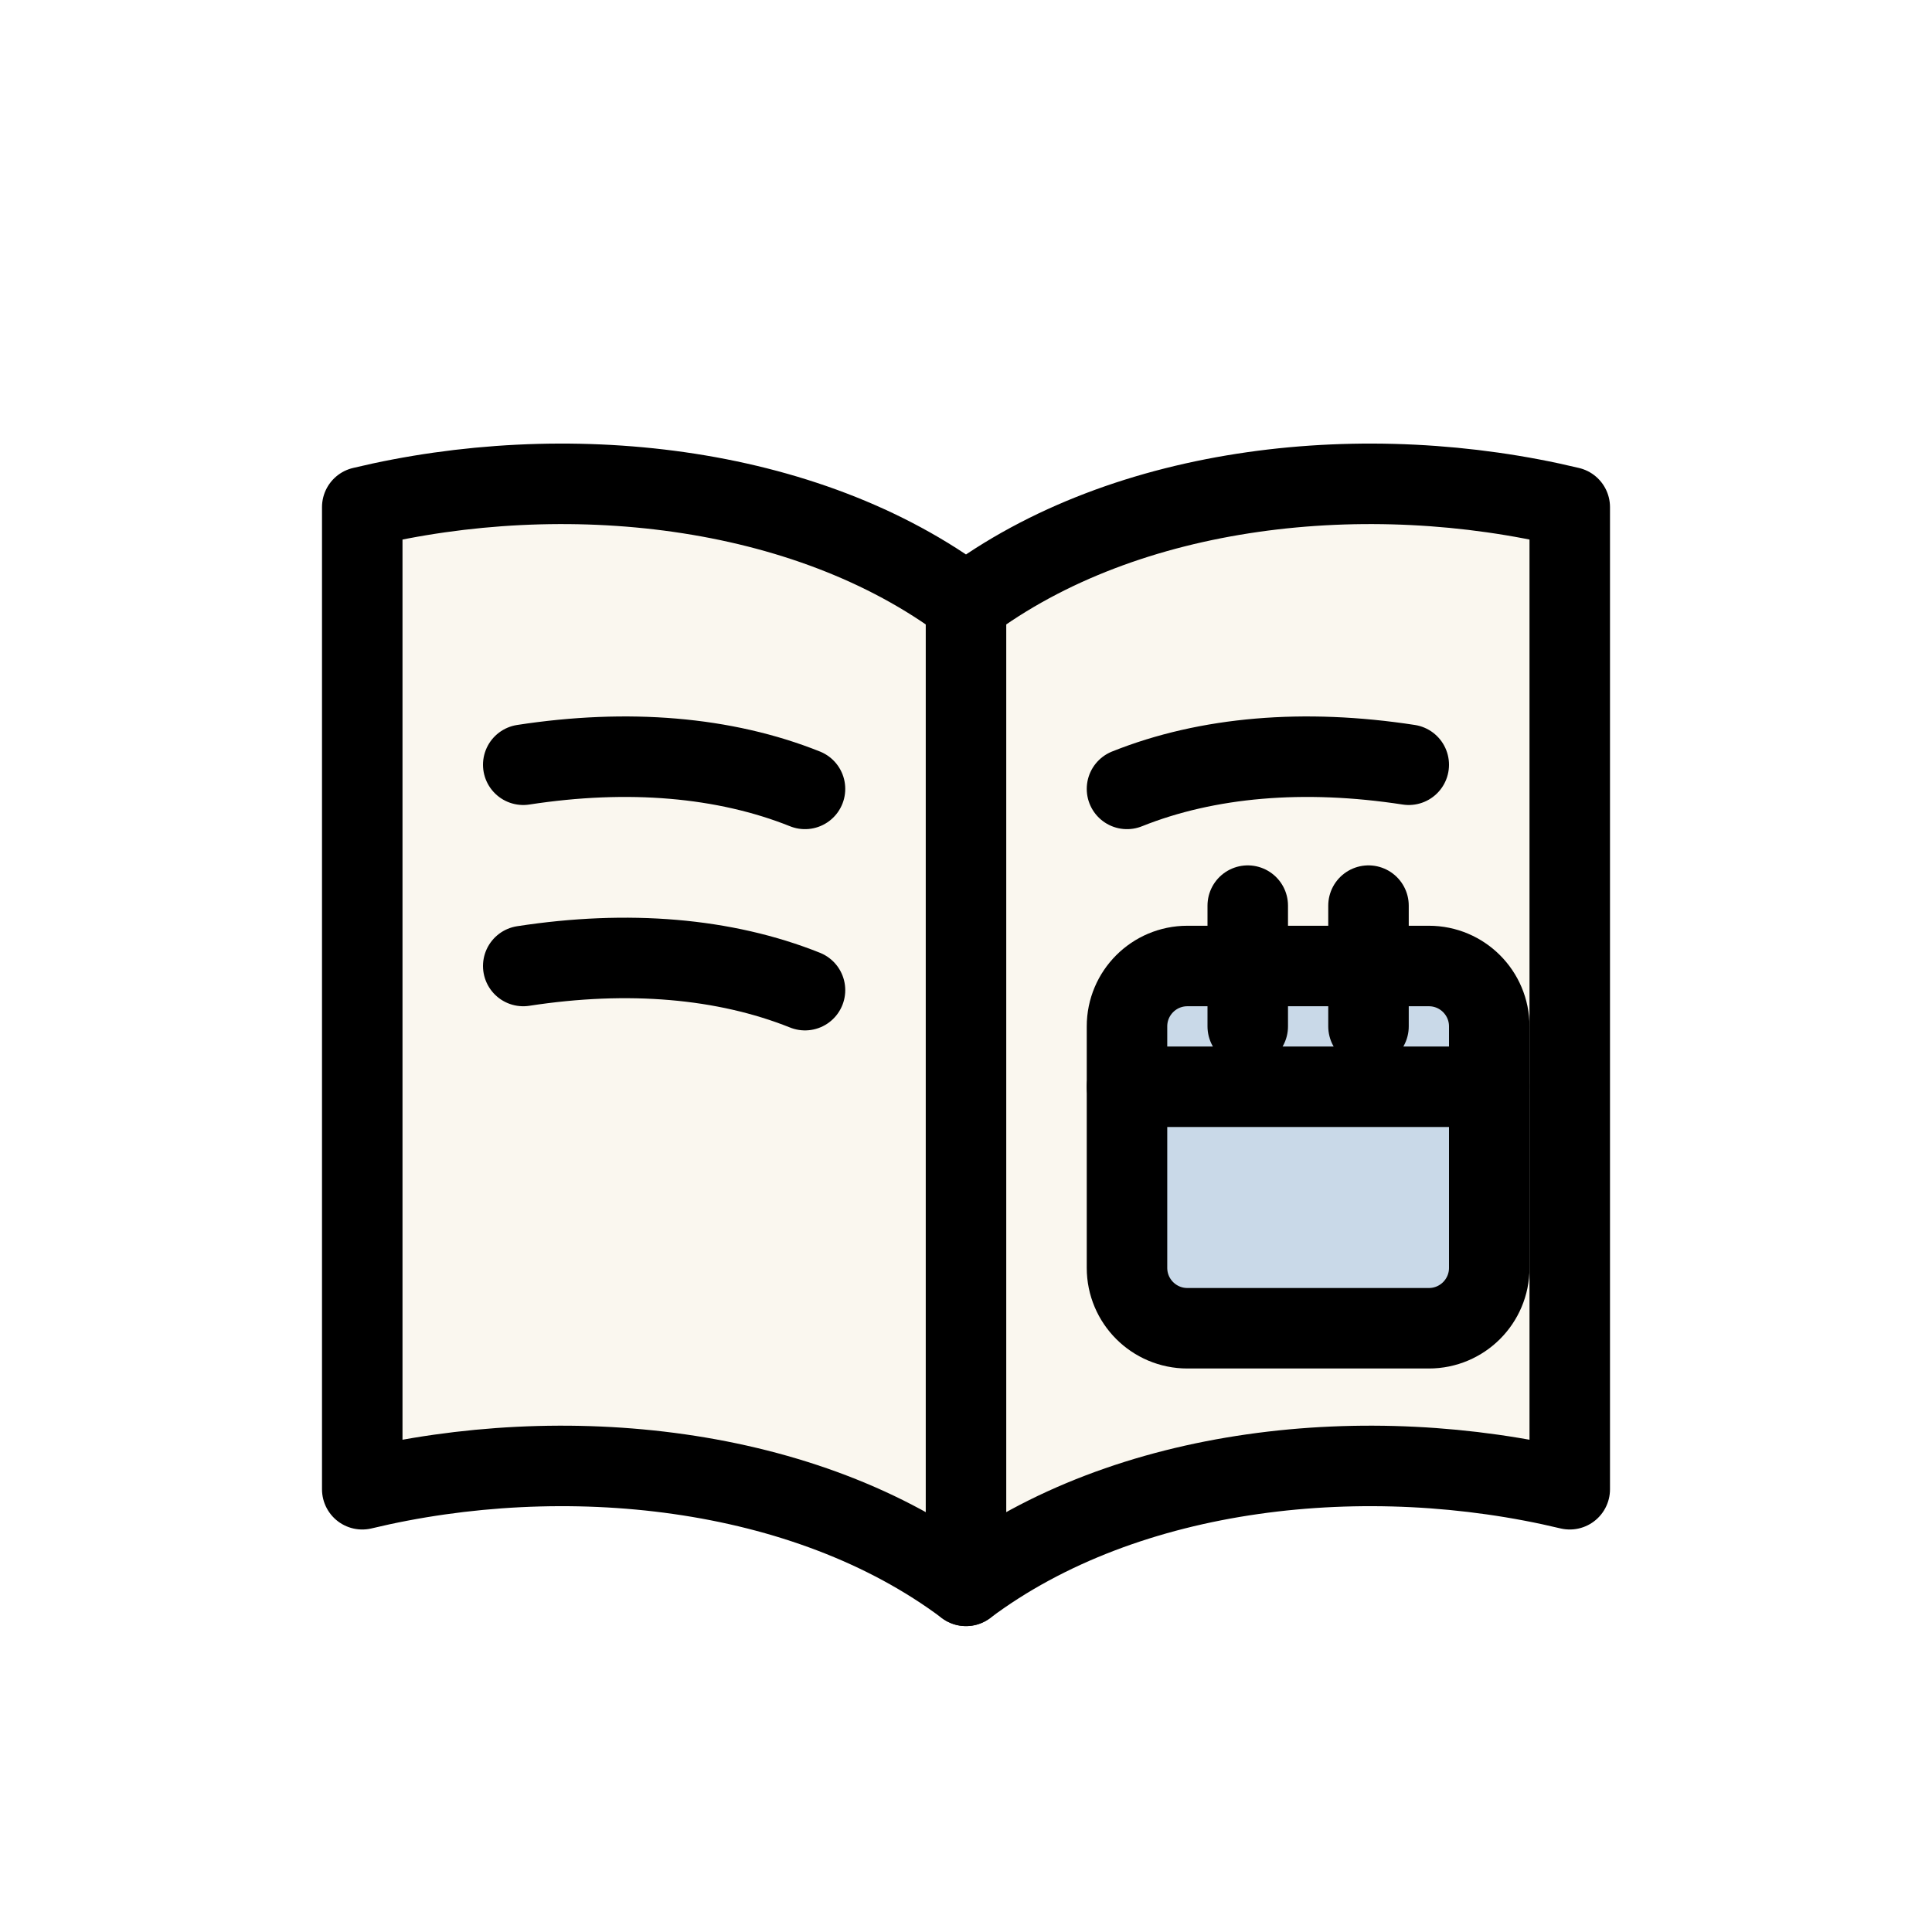
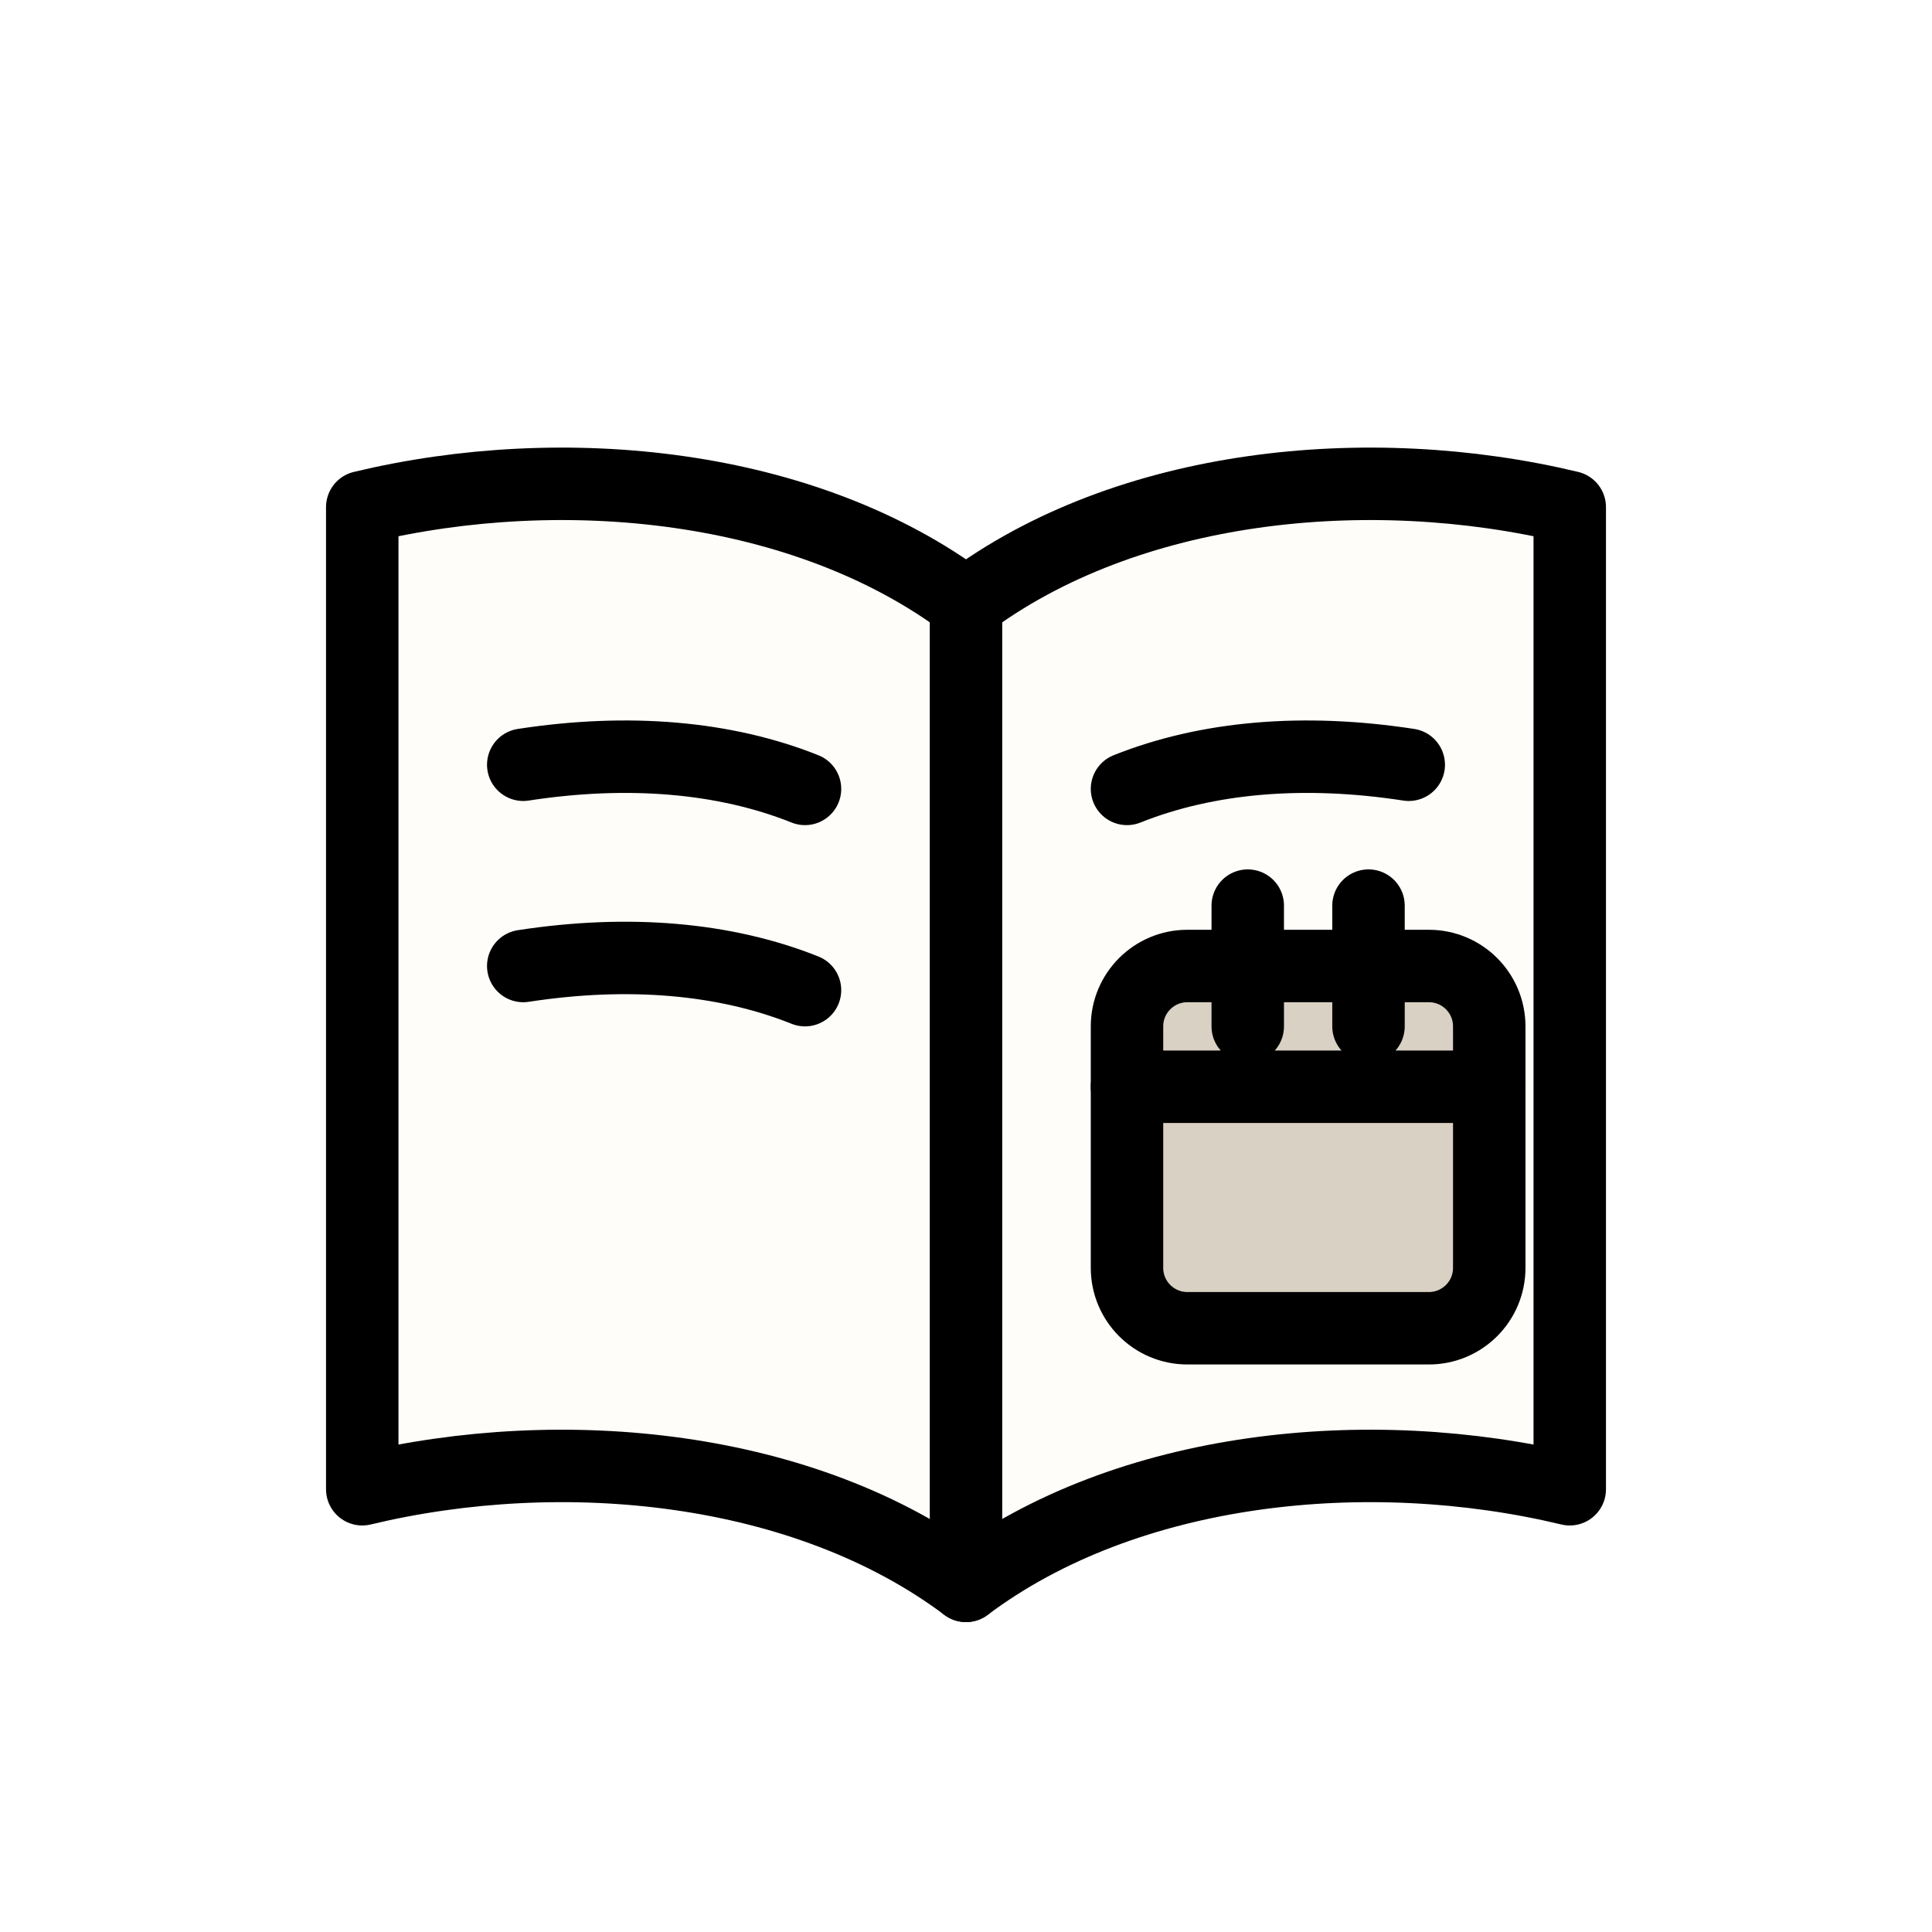
- <svg xmlns="http://www.w3.org/2000/svg" viewBox="0 0 48 48" fill="none" stroke="currentColor" stroke-width="2" stroke-linecap="round" stroke-linejoin="round">
-   <path d="M24 15c-4-3-10-3.6-15-2.4V37c5-1.2 11-.6 15 2.4 4-3 10-3.6 15-2.4V12.6C34 11.4 28 12 24 15z" fill="#FAF7EF" />
+ <svg xmlns="http://www.w3.org/2000/svg" viewBox="0 0 48 48" fill="none" stroke="currentColor" stroke-width="1.8" stroke-linecap="round" stroke-linejoin="round">
+   <path d="M24 15c-4-3-10-3.6-15-2.4V37c5-1.2 11-.6 15 2.4 4-3 10-3.6 15-2.4V12.6C34 11.4 28 12 24 15z" fill="#FFFDF9" />
  <path d="M24 15v24.4" />
  <path d="M13 19c2.6-.4 5-.2 7 .6M13 24c2.6-.4 5-.2 7 .6M28 19.6c2-.8 4.4-1 7-.6" />
-   <rect x="28" y="24" width="9" height="9" rx="1.5" fill="#C9D9E8" />
+   <rect x="28" y="24" width="9" height="9" rx="1.5" fill="#D9D1C3" />
  <path d="M28 27h9M31 22.5v3M34 22.5v3" />
</svg>
